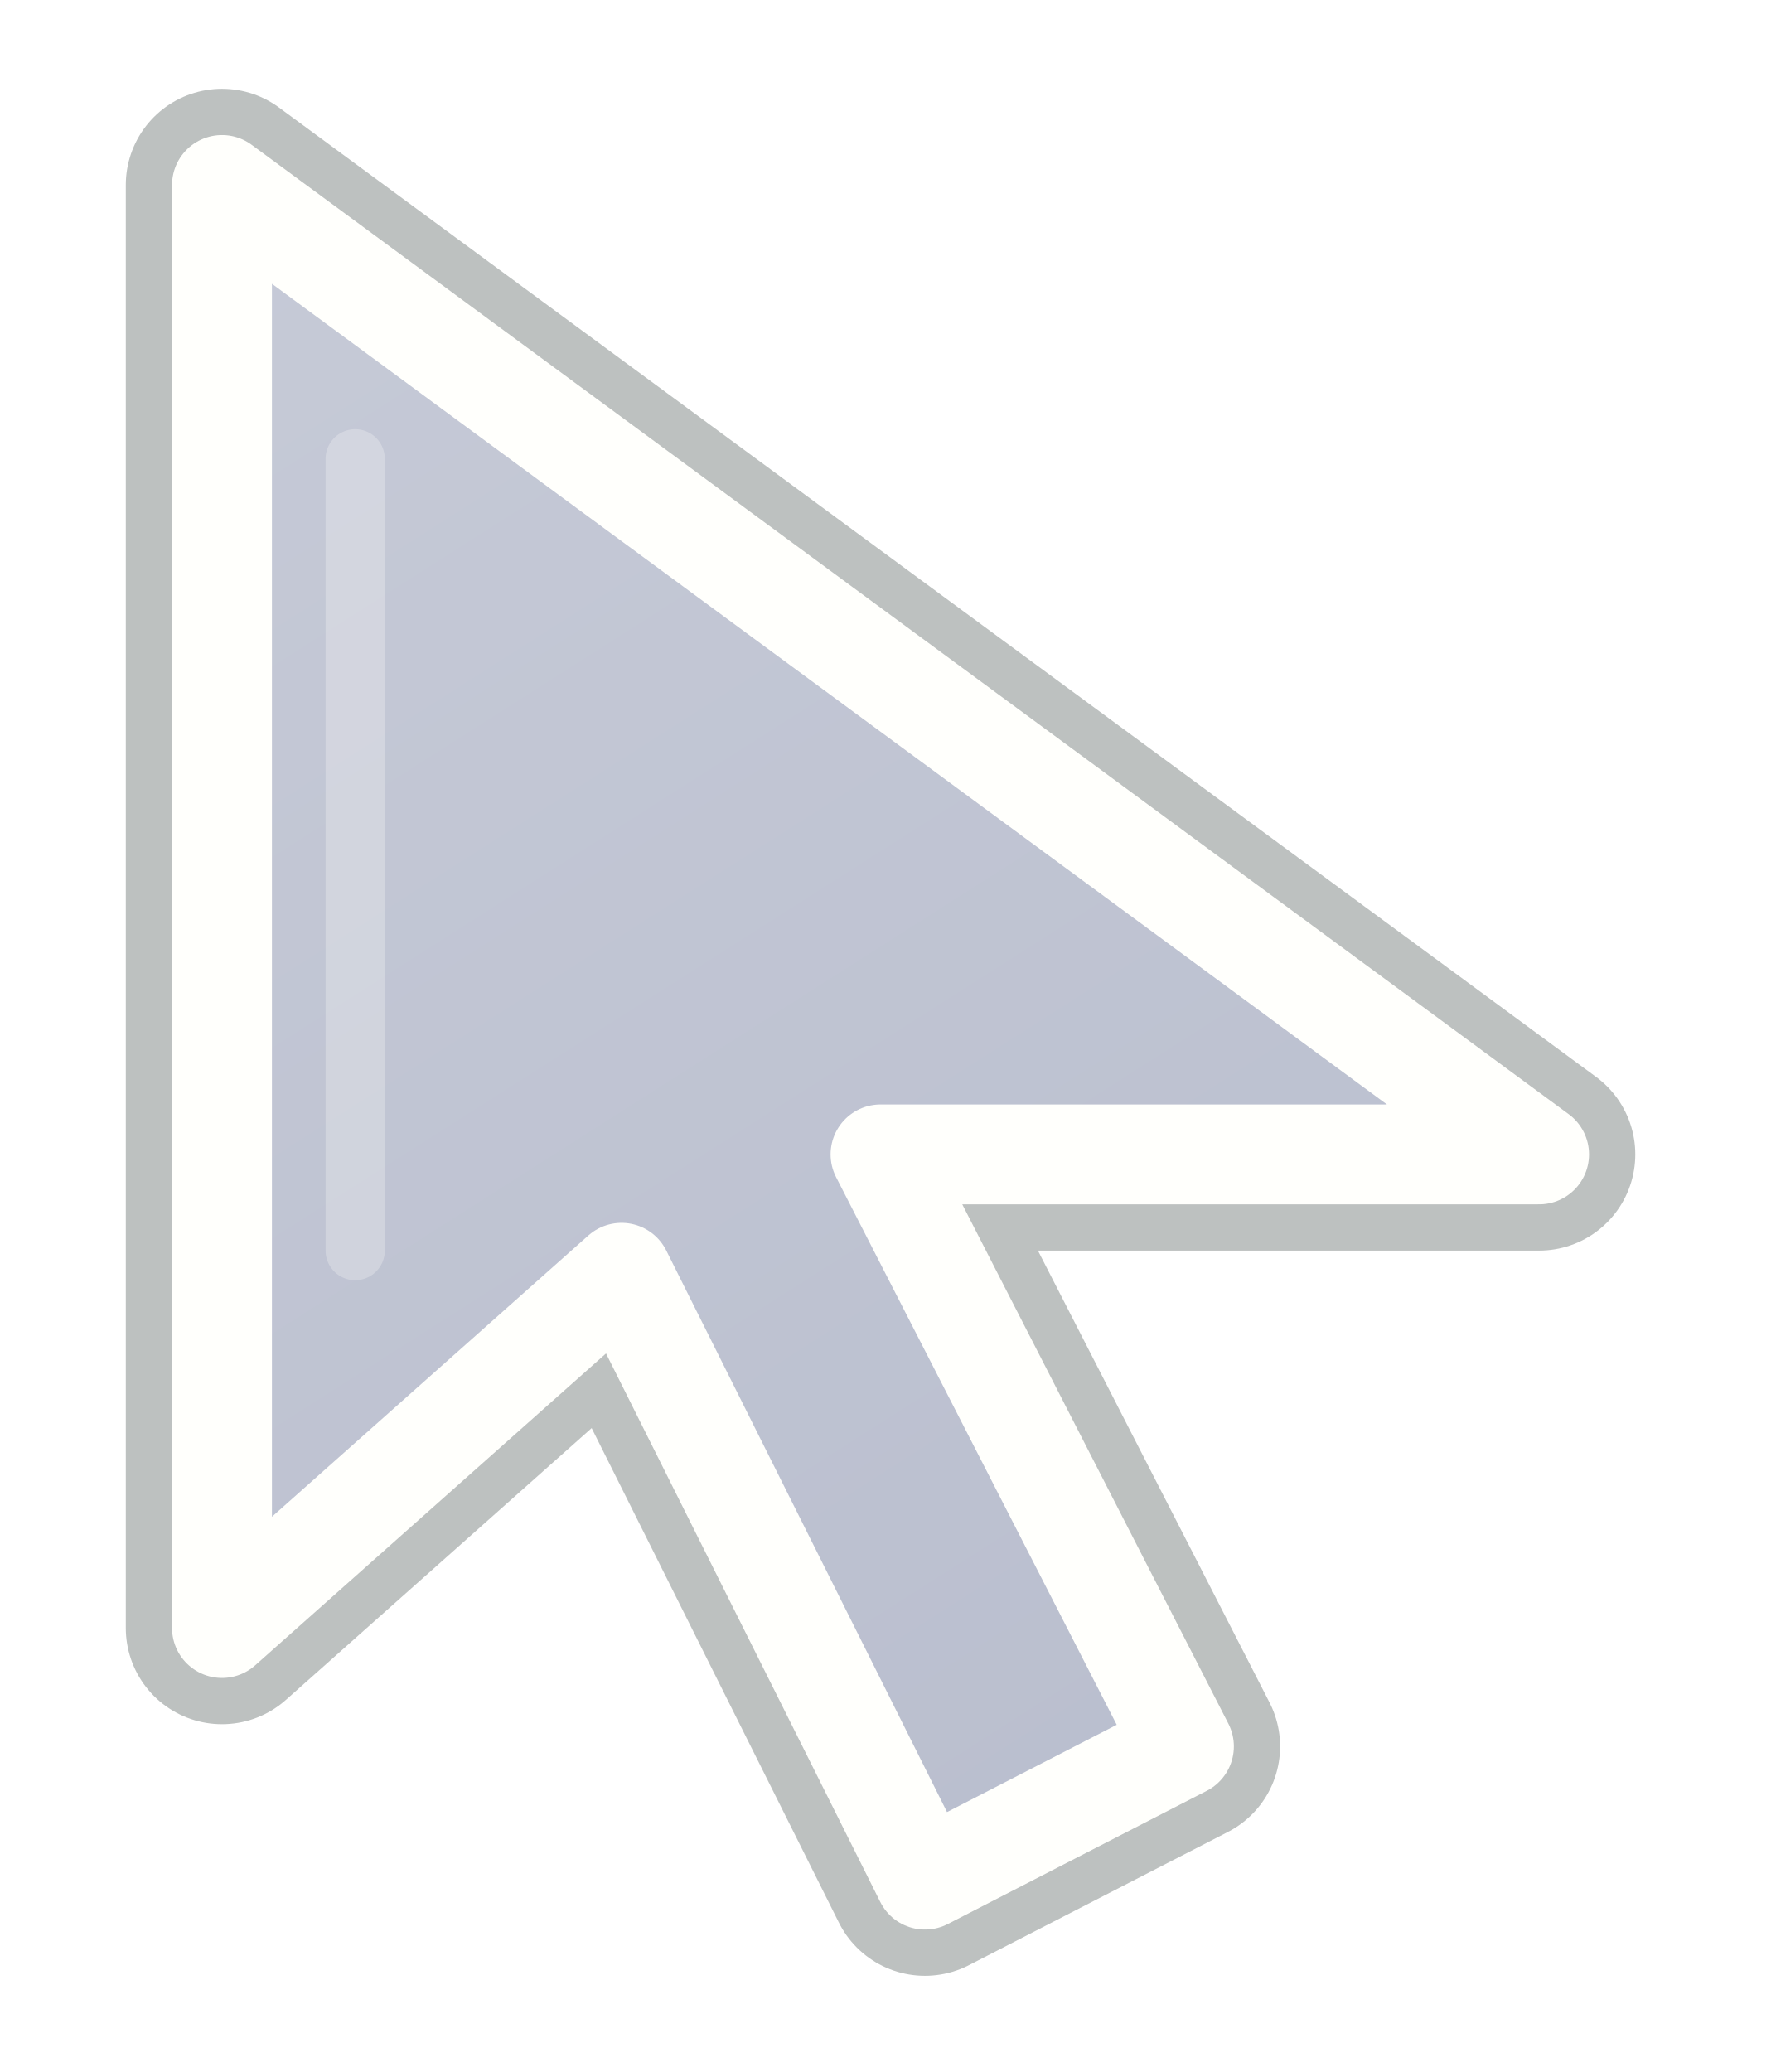
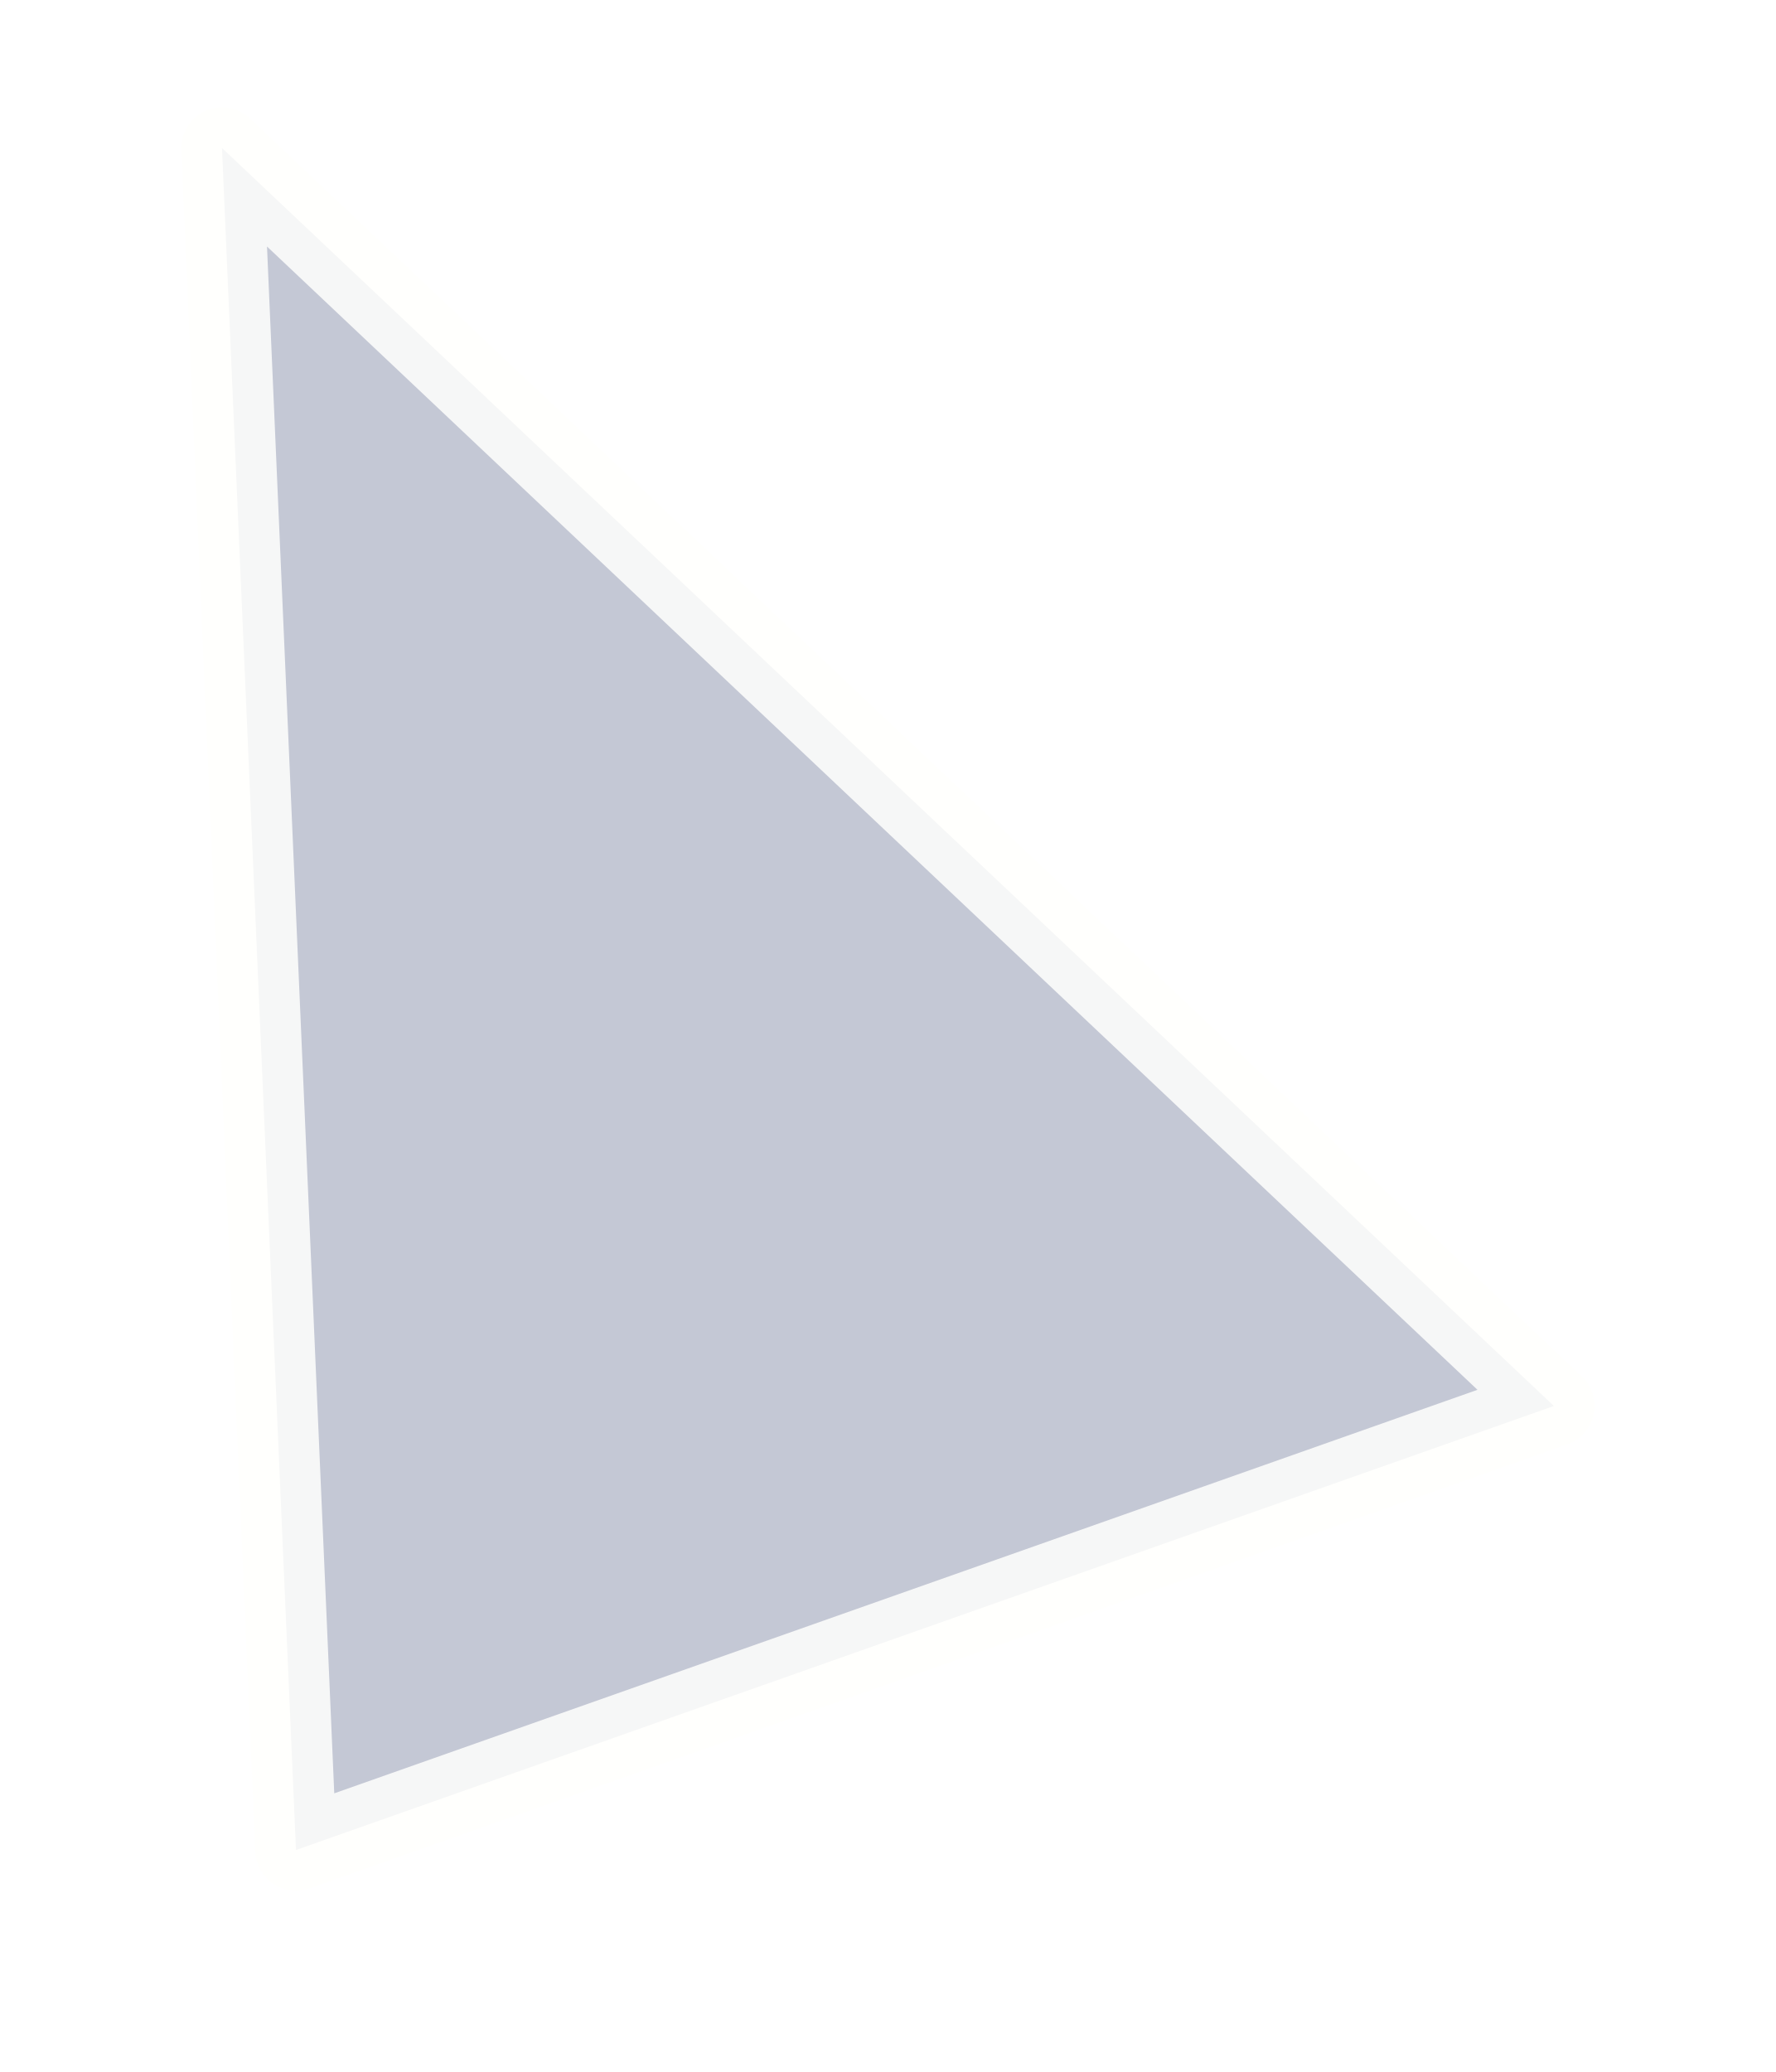
<svg xmlns="http://www.w3.org/2000/svg" width="24" height="28" viewBox="0 0 24 28">
-   <defs>
-     <linearGradient id="tint" x1="3" y1="3" x2="17" y2="25" gradientUnits="userSpaceOnUse">
-       <stop stop-color="#c6cad7" />
-       <stop offset="1" stop-color="#B9BECE" />
-     </linearGradient>
-   </defs>
-   <path d="M3 2.5V22L8.4 17.2L12.5 25.4L16 23.6L11.9 15.6H20.8Z" fill="none" stroke="#15221D" stroke-opacity=".28" stroke-width="2.6" stroke-linejoin="round" />
-   <path d="M3 2.5V22L8.4 17.2L12.5 25.4L16 23.6L11.9 15.6H20.8Z" fill="url(#tint)" stroke="#FFFFFC" stroke-width="1.35" stroke-linejoin="round" />
-   <path d="M4.8 6.2V16.9" fill="none" stroke="#FFFFFC" stroke-opacity=".26" stroke-width=".8" stroke-linecap="round" />
+   <path d="M3 2L21 19L4 25Z" fill="#B9BECE" fill-opacity=".84" stroke="#fffffc" stroke-opacity=".85" stroke-width="1.1" stroke-linejoin="round" />
</svg>
